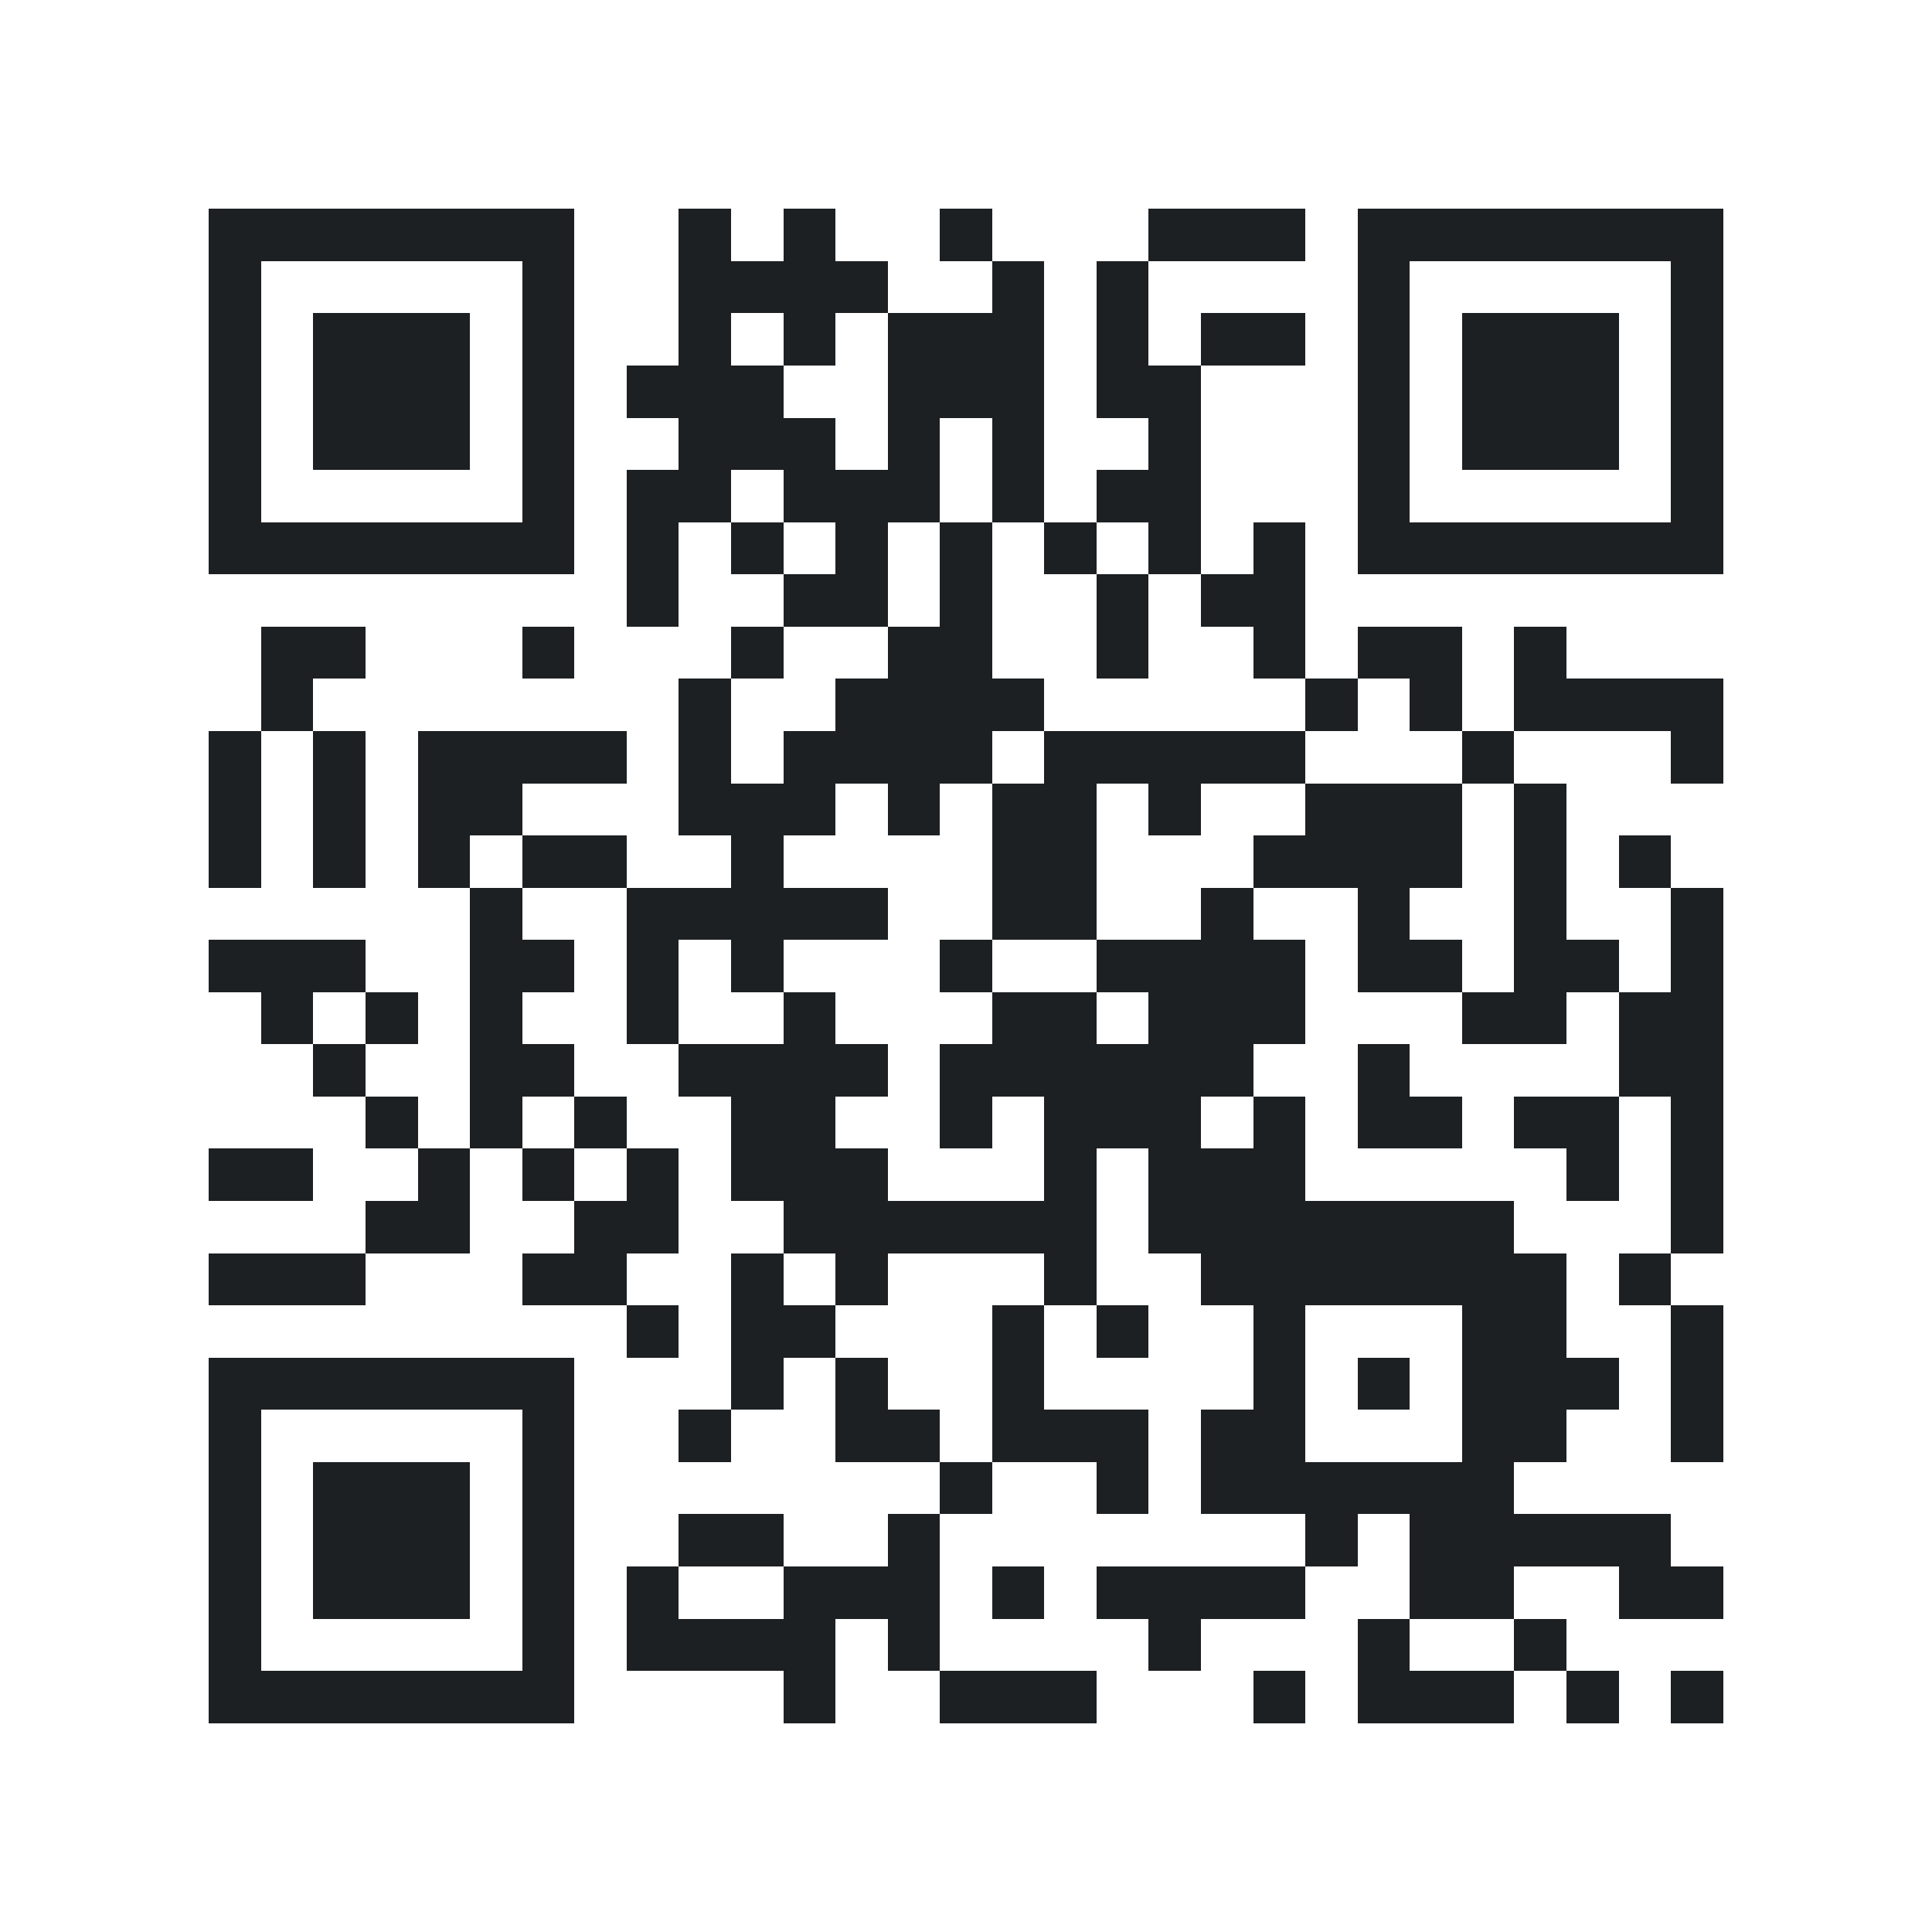
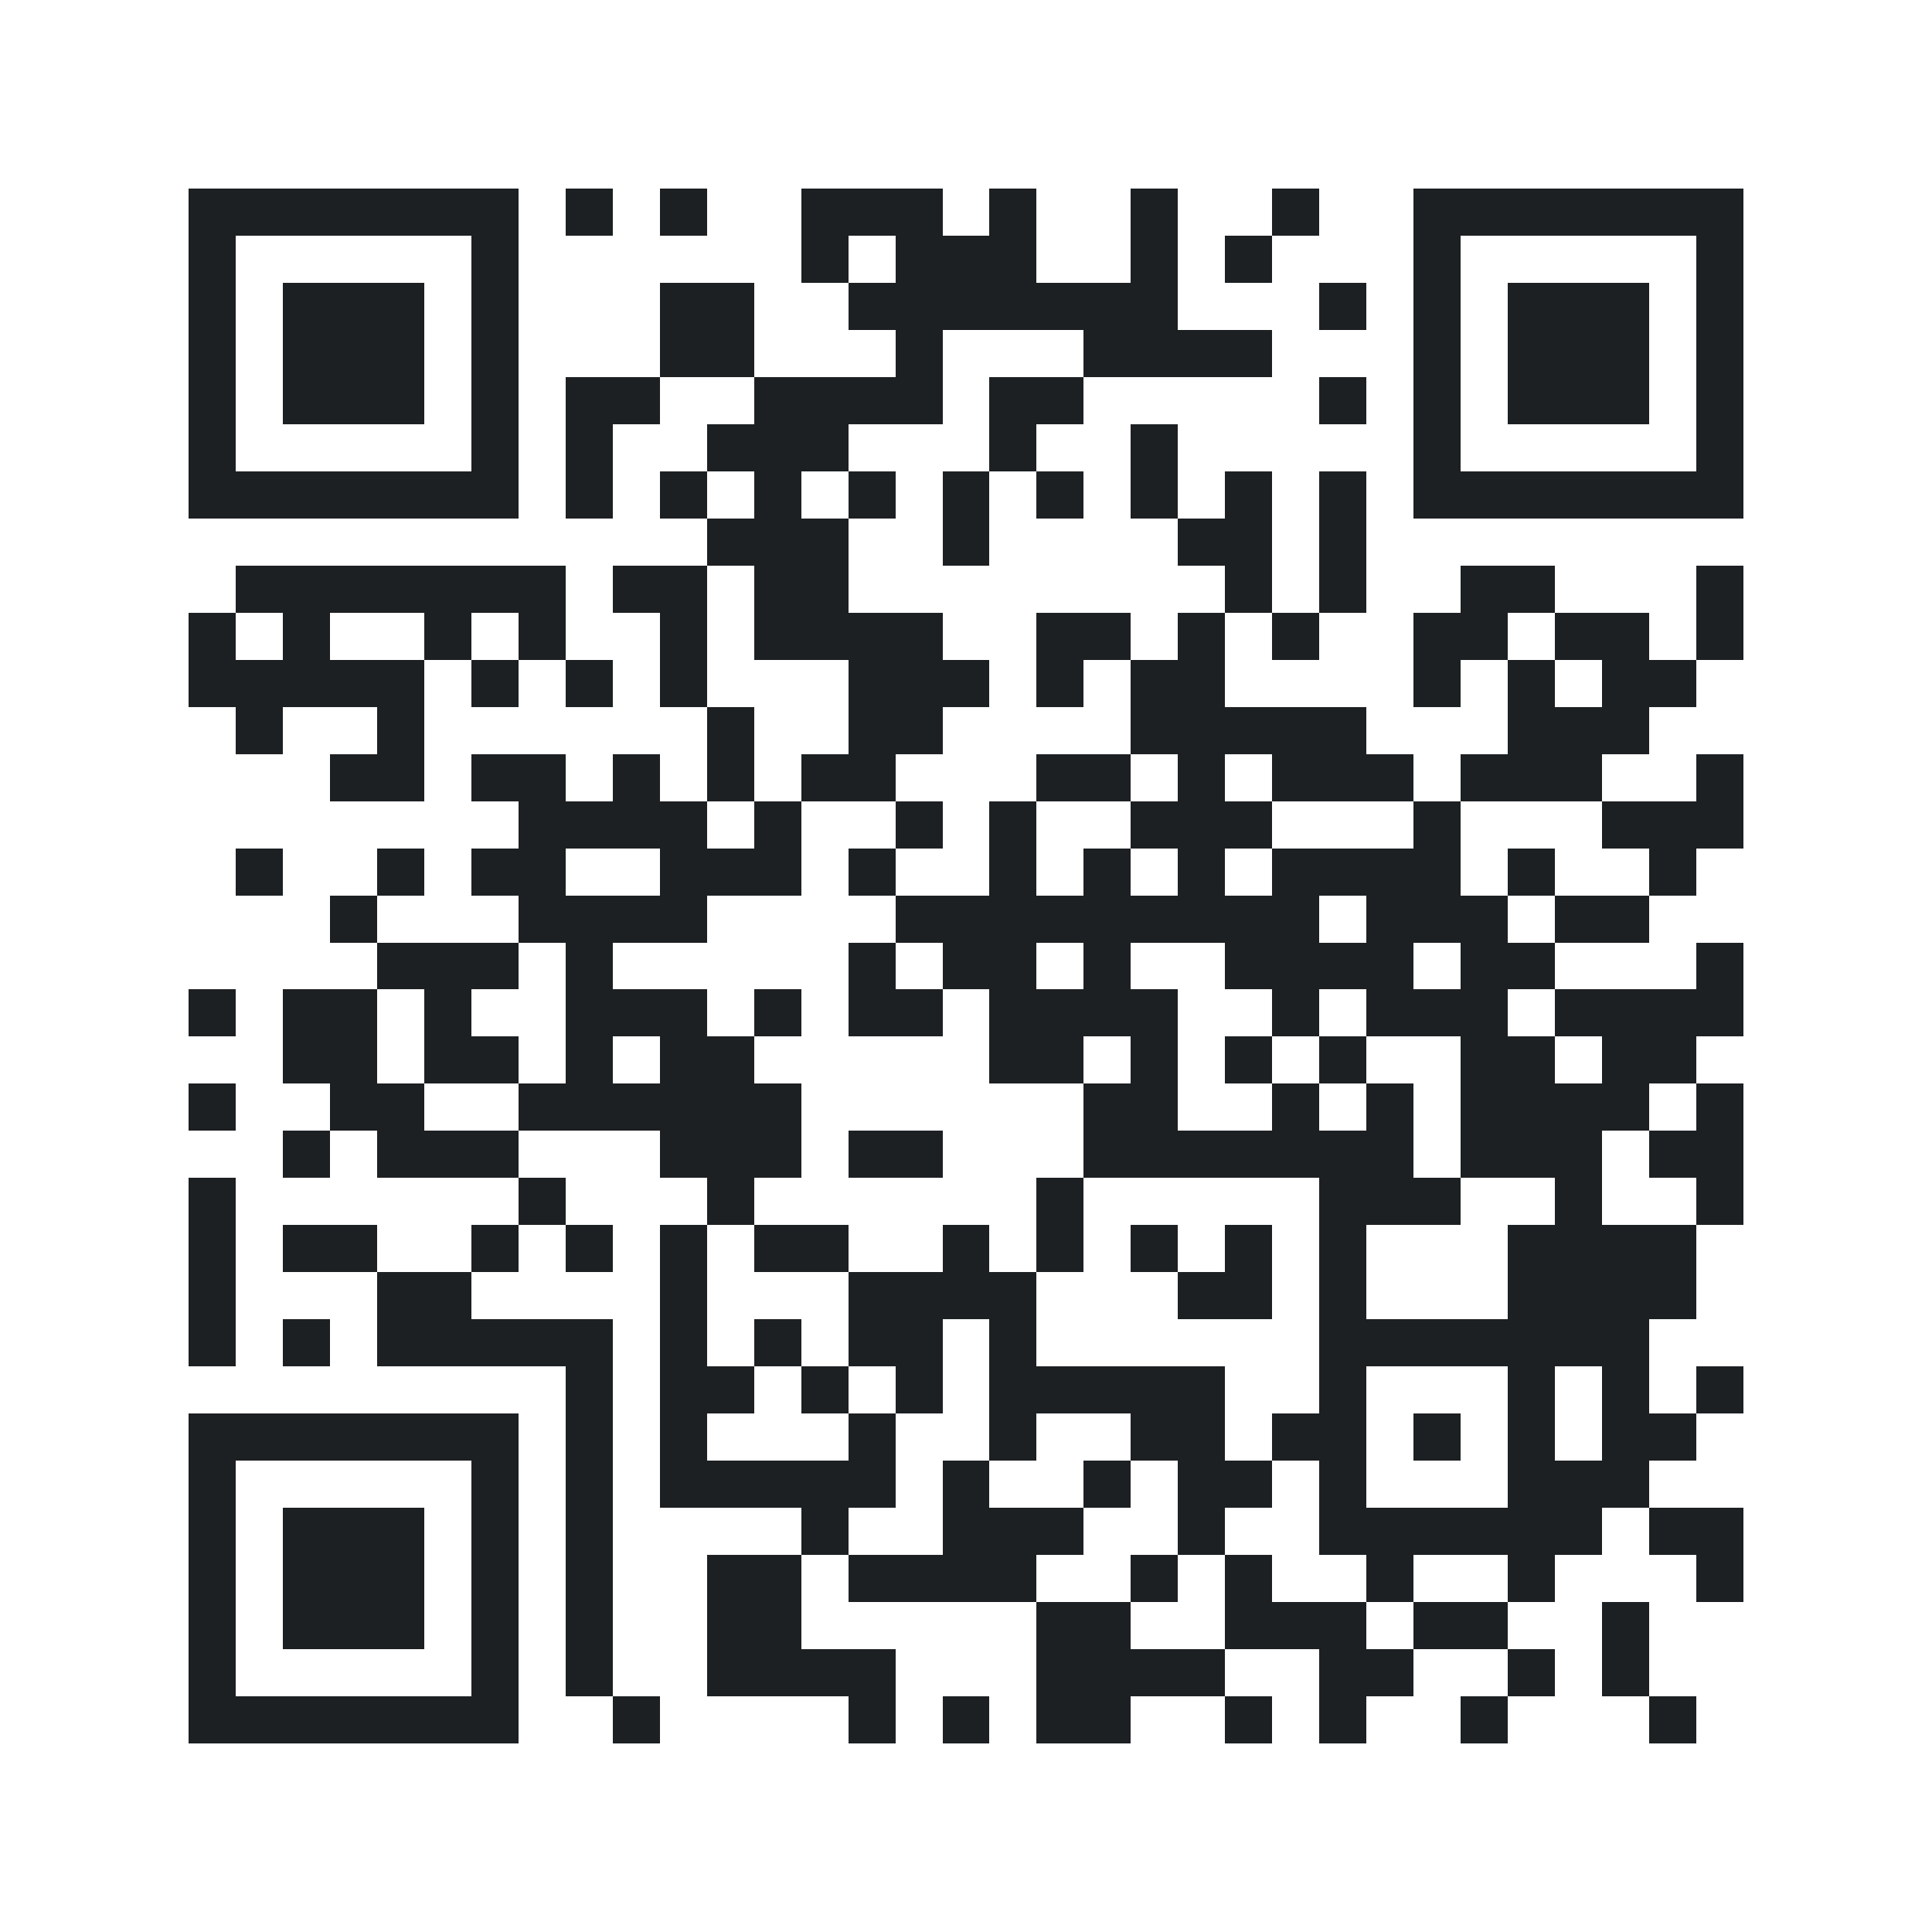
- <svg xmlns="http://www.w3.org/2000/svg" shape-rendering="crispEdges" viewBox="0 0 37 37">
-   <path fill="#fff" d="M0 0h37v37h-37z" />
-   <path stroke="#1d2022" d="M4 4.5h7m2 0h1m1 0h1m2 0h1m3 0h3m1 0h7m-29 1h1m5 0h1m2 0h4m2 0h1m1 0h1m4 0h1m5 0h1m-29 1h1m1 0h3m1 0h1m2 0h1m1 0h1m1 0h3m1 0h1m1 0h2m1 0h1m1 0h3m1 0h1m-29 1h1m1 0h3m1 0h1m1 0h3m2 0h3m1 0h2m3 0h1m1 0h3m1 0h1m-29 1h1m1 0h3m1 0h1m2 0h3m1 0h1m1 0h1m2 0h1m3 0h1m1 0h3m1 0h1m-29 1h1m5 0h1m1 0h2m1 0h3m1 0h1m1 0h2m3 0h1m5 0h1m-29 1h7m1 0h1m1 0h1m1 0h1m1 0h1m1 0h1m1 0h1m1 0h1m1 0h7m-21 1h1m2 0h2m1 0h1m2 0h1m1 0h2m-20 1h2m3 0h1m3 0h1m2 0h2m2 0h1m2 0h1m1 0h2m1 0h1m-25 1h1m7 0h1m2 0h4m5 0h1m1 0h1m1 0h4m-29 1h1m1 0h1m1 0h4m1 0h1m1 0h4m1 0h5m3 0h1m3 0h1m-29 1h1m1 0h1m1 0h2m3 0h3m1 0h1m1 0h2m1 0h1m2 0h3m1 0h1m-26 1h1m1 0h1m1 0h1m1 0h2m2 0h1m4 0h2m3 0h4m1 0h1m1 0h1m-23 1h1m2 0h5m2 0h2m2 0h1m2 0h1m2 0h1m2 0h1m-29 1h3m2 0h2m1 0h1m1 0h1m3 0h1m2 0h4m1 0h2m1 0h2m1 0h1m-28 1h1m1 0h1m1 0h1m2 0h1m2 0h1m3 0h2m1 0h3m3 0h2m1 0h2m-27 1h1m2 0h2m2 0h4m1 0h6m2 0h1m4 0h2m-26 1h1m1 0h1m1 0h1m2 0h2m2 0h1m1 0h3m1 0h1m1 0h2m1 0h2m1 0h1m-29 1h2m2 0h1m1 0h1m1 0h1m1 0h3m3 0h1m1 0h3m5 0h1m1 0h1m-26 1h2m2 0h2m2 0h6m1 0h7m3 0h1m-29 1h3m3 0h2m2 0h1m1 0h1m3 0h1m2 0h7m1 0h1m-20 1h1m1 0h2m3 0h1m1 0h1m2 0h1m3 0h2m2 0h1m-29 1h7m3 0h1m1 0h1m2 0h1m4 0h1m1 0h1m1 0h3m1 0h1m-29 1h1m5 0h1m2 0h1m2 0h2m1 0h3m1 0h2m3 0h2m2 0h1m-29 1h1m1 0h3m1 0h1m7 0h1m2 0h1m1 0h6m-25 1h1m1 0h3m1 0h1m2 0h2m2 0h1m7 0h1m1 0h5m-28 1h1m1 0h3m1 0h1m1 0h1m2 0h3m1 0h1m1 0h4m2 0h2m2 0h2m-29 1h1m5 0h1m1 0h4m1 0h1m4 0h1m3 0h1m2 0h1m-26 1h7m4 0h1m2 0h3m3 0h1m1 0h3m1 0h1m1 0h1" />
+ <svg xmlns="http://www.w3.org/2000/svg" shape-rendering="crispEdges" viewBox="0 0 41 41">
+   <path fill="#fff" d="M0 0h41v41h-41z" />
+   <path stroke="#1d2022" d="M4 4.5h7m1 0h1m1 0h1m2 0h3m1 0h1m2 0h1m2 0h1m2 0h7m-33 1h1m5 0h1m6 0h1m1 0h3m2 0h1m1 0h1m3 0h1m5 0h1m-33 1h1m1 0h3m1 0h1m3 0h2m2 0h7m3 0h1m1 0h1m1 0h3m1 0h1m-33 1h1m1 0h3m1 0h1m3 0h2m3 0h1m3 0h4m3 0h1m1 0h3m1 0h1m-33 1h1m1 0h3m1 0h1m1 0h2m2 0h4m1 0h2m5 0h1m1 0h1m1 0h3m1 0h1m-33 1h1m5 0h1m1 0h1m2 0h3m3 0h1m2 0h1m5 0h1m5 0h1m-33 1h7m1 0h1m1 0h1m1 0h1m1 0h1m1 0h1m1 0h1m1 0h1m1 0h1m1 0h1m1 0h7m-22 1h3m2 0h1m4 0h2m1 0h1m-24 1h7m1 0h2m1 0h2m8 0h1m1 0h1m2 0h2m3 0h1m-33 1h1m1 0h1m2 0h1m1 0h1m2 0h1m1 0h4m2 0h2m1 0h1m1 0h1m2 0h2m1 0h2m1 0h1m-33 1h5m1 0h1m1 0h1m1 0h1m3 0h3m1 0h1m1 0h2m4 0h1m1 0h1m1 0h2m-31 1h1m2 0h1m6 0h1m2 0h2m4 0h5m3 0h3m-28 1h2m1 0h2m1 0h1m1 0h1m1 0h2m3 0h2m1 0h1m1 0h3m1 0h3m2 0h1m-26 1h4m1 0h1m2 0h1m1 0h1m2 0h3m3 0h1m3 0h3m-32 1h1m2 0h1m1 0h2m2 0h3m1 0h1m2 0h1m1 0h1m1 0h1m1 0h4m1 0h1m2 0h1m-29 1h1m3 0h4m4 0h9m1 0h3m1 0h2m-27 1h3m1 0h1m5 0h1m1 0h2m1 0h1m2 0h4m1 0h2m3 0h1m-33 1h1m1 0h2m1 0h1m2 0h3m1 0h1m1 0h2m1 0h4m2 0h1m1 0h3m1 0h4m-31 1h2m1 0h2m1 0h1m1 0h2m5 0h2m1 0h1m1 0h1m1 0h1m2 0h2m1 0h2m-32 1h1m2 0h2m2 0h6m6 0h2m2 0h1m1 0h1m1 0h4m1 0h1m-31 1h1m1 0h3m3 0h3m1 0h2m3 0h7m1 0h3m1 0h2m-33 1h1m6 0h1m3 0h1m6 0h1m5 0h3m2 0h1m2 0h1m-33 1h1m1 0h2m2 0h1m1 0h1m1 0h1m1 0h2m2 0h1m1 0h1m1 0h1m1 0h1m1 0h1m3 0h4m-32 1h1m3 0h2m4 0h1m3 0h4m3 0h2m1 0h1m3 0h4m-32 1h1m1 0h1m1 0h5m1 0h1m1 0h1m1 0h2m1 0h1m6 0h7m-23 1h1m1 0h2m1 0h1m1 0h1m1 0h5m2 0h1m3 0h1m1 0h1m1 0h1m-33 1h7m1 0h1m1 0h1m3 0h1m2 0h1m2 0h2m1 0h2m1 0h1m1 0h1m1 0h2m-32 1h1m5 0h1m1 0h1m1 0h5m1 0h1m2 0h1m1 0h2m1 0h1m3 0h3m-31 1h1m1 0h3m1 0h1m1 0h1m4 0h1m2 0h3m2 0h1m2 0h6m1 0h2m-33 1h1m1 0h3m1 0h1m1 0h1m2 0h2m1 0h4m2 0h1m1 0h1m2 0h1m2 0h1m3 0h1m-33 1h1m1 0h3m1 0h1m1 0h1m2 0h2m5 0h2m2 0h3m1 0h2m2 0h1m-31 1h1m5 0h1m1 0h1m2 0h4m3 0h4m2 0h2m2 0h1m1 0h1m-31 1h7m2 0h1m4 0h1m1 0h1m1 0h2m2 0h1m1 0h1m2 0h1m3 0h1" />
</svg>
